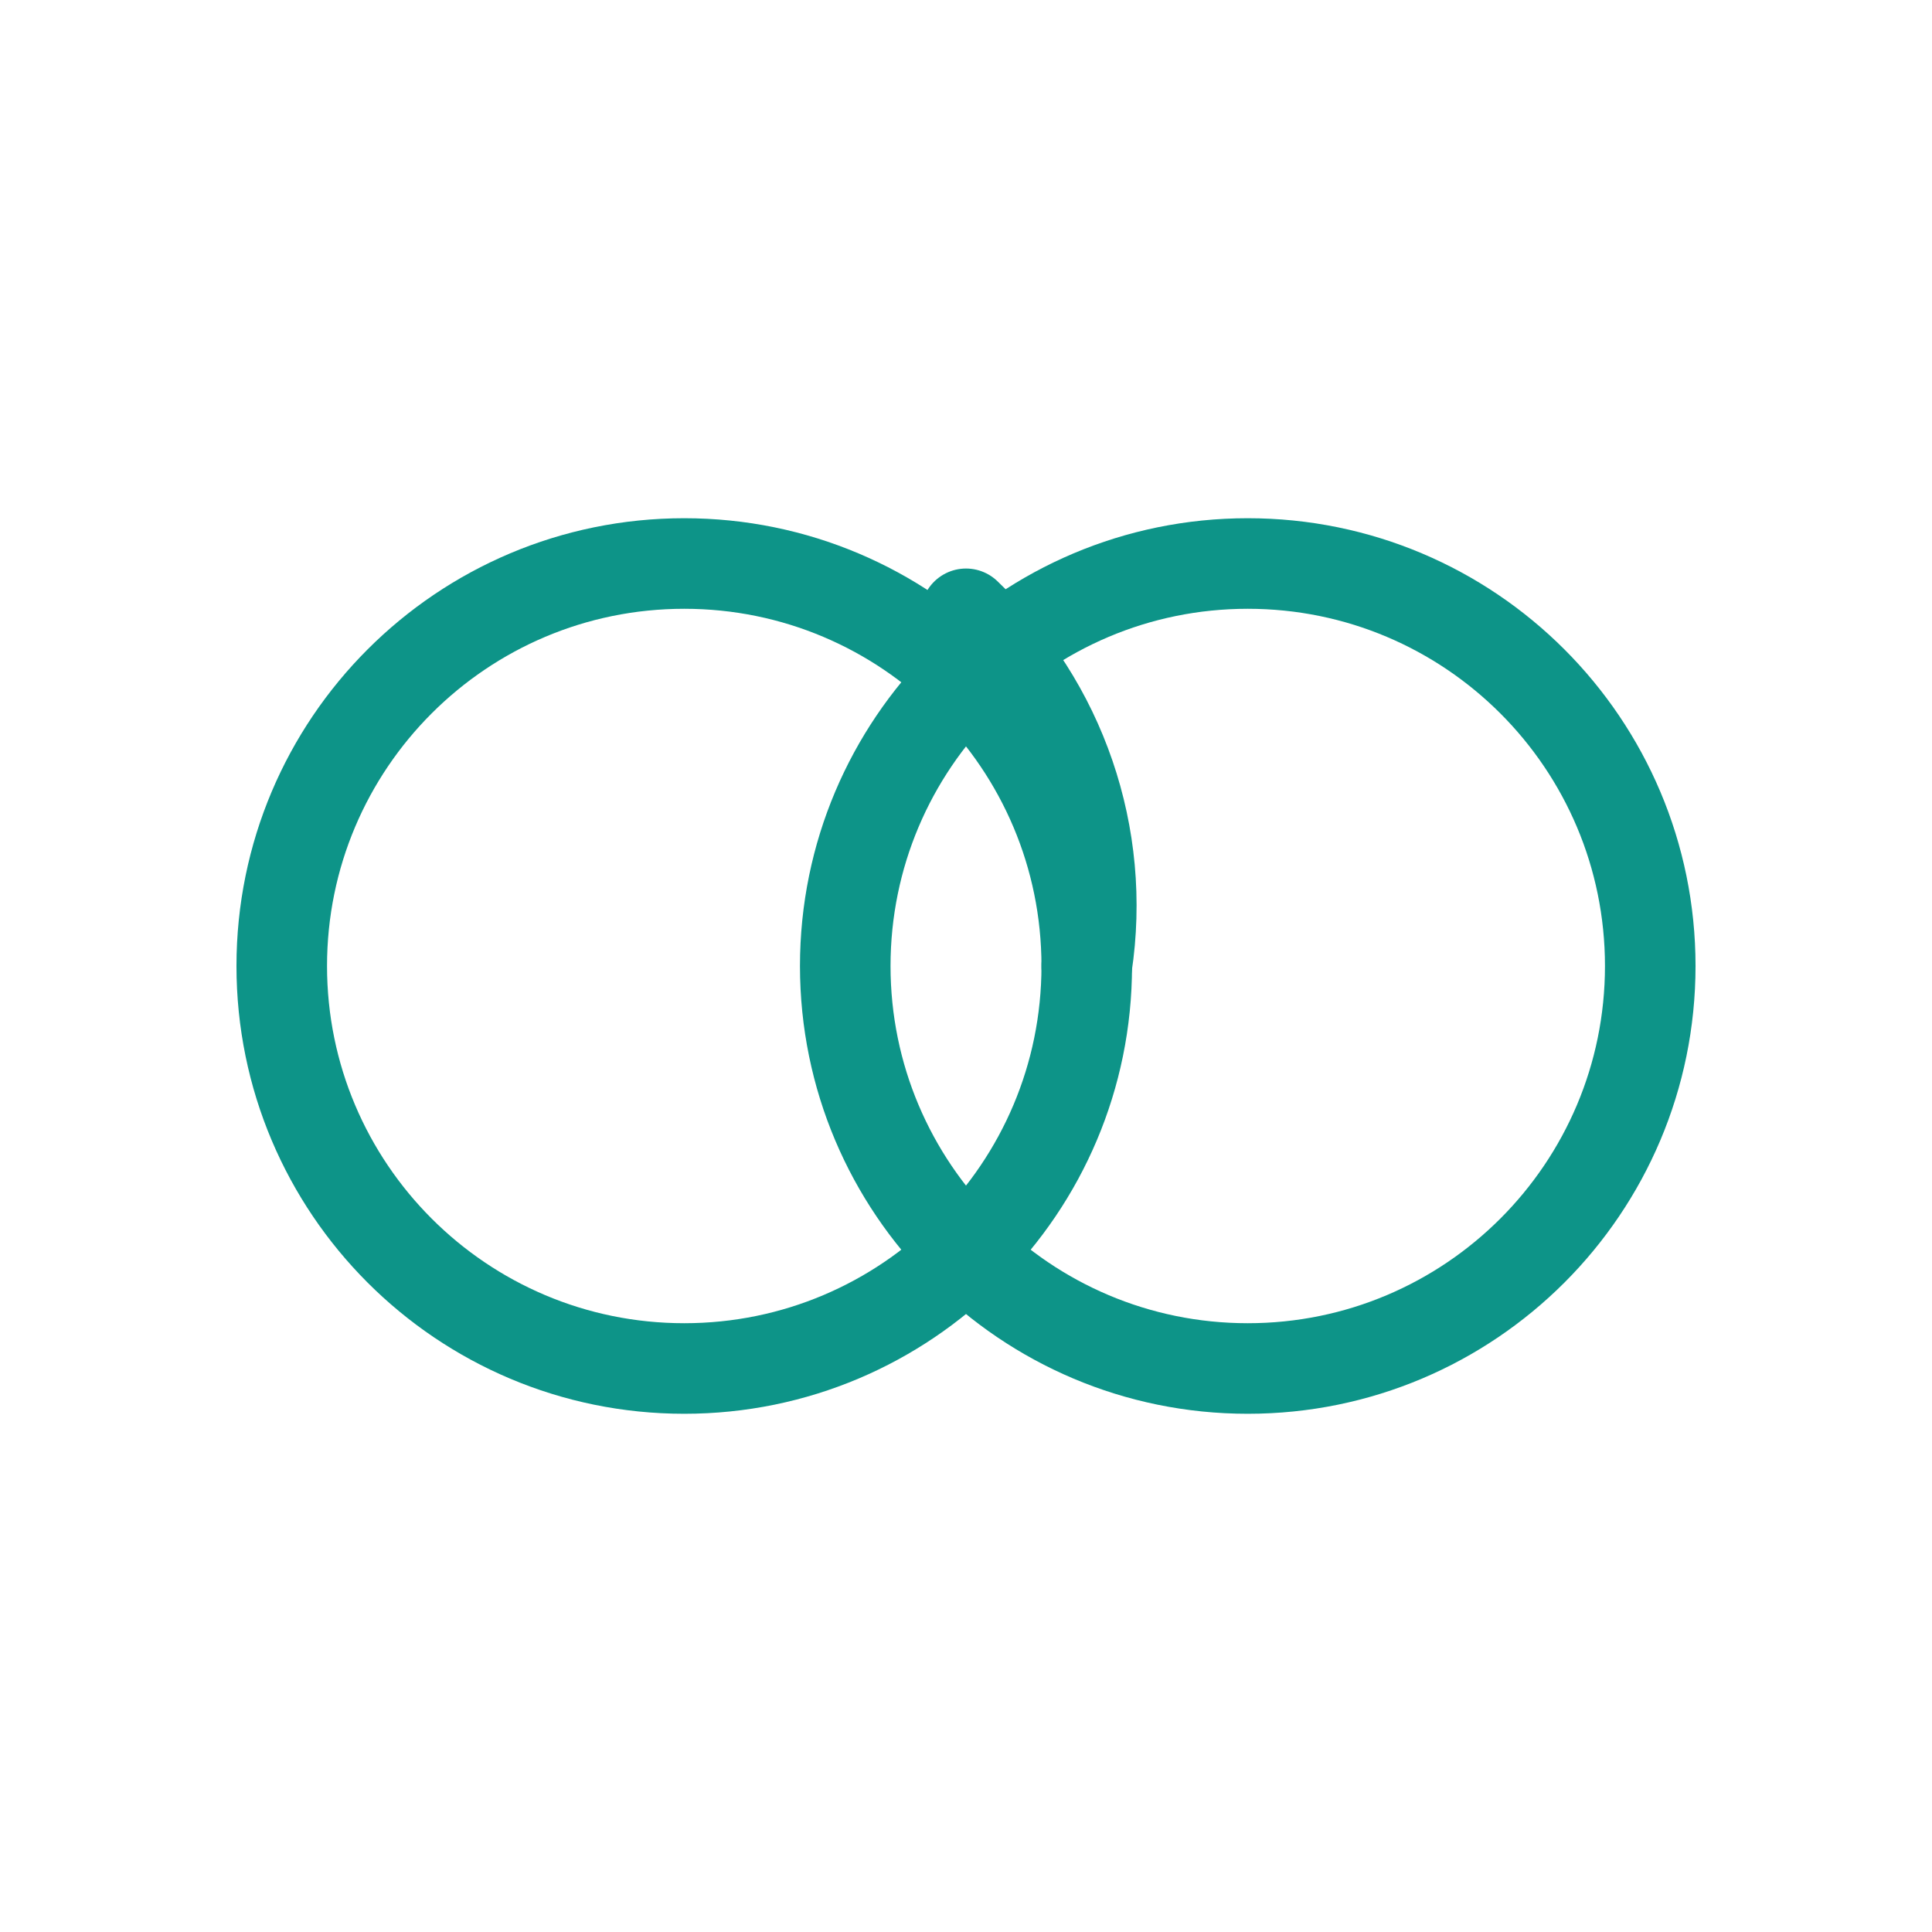
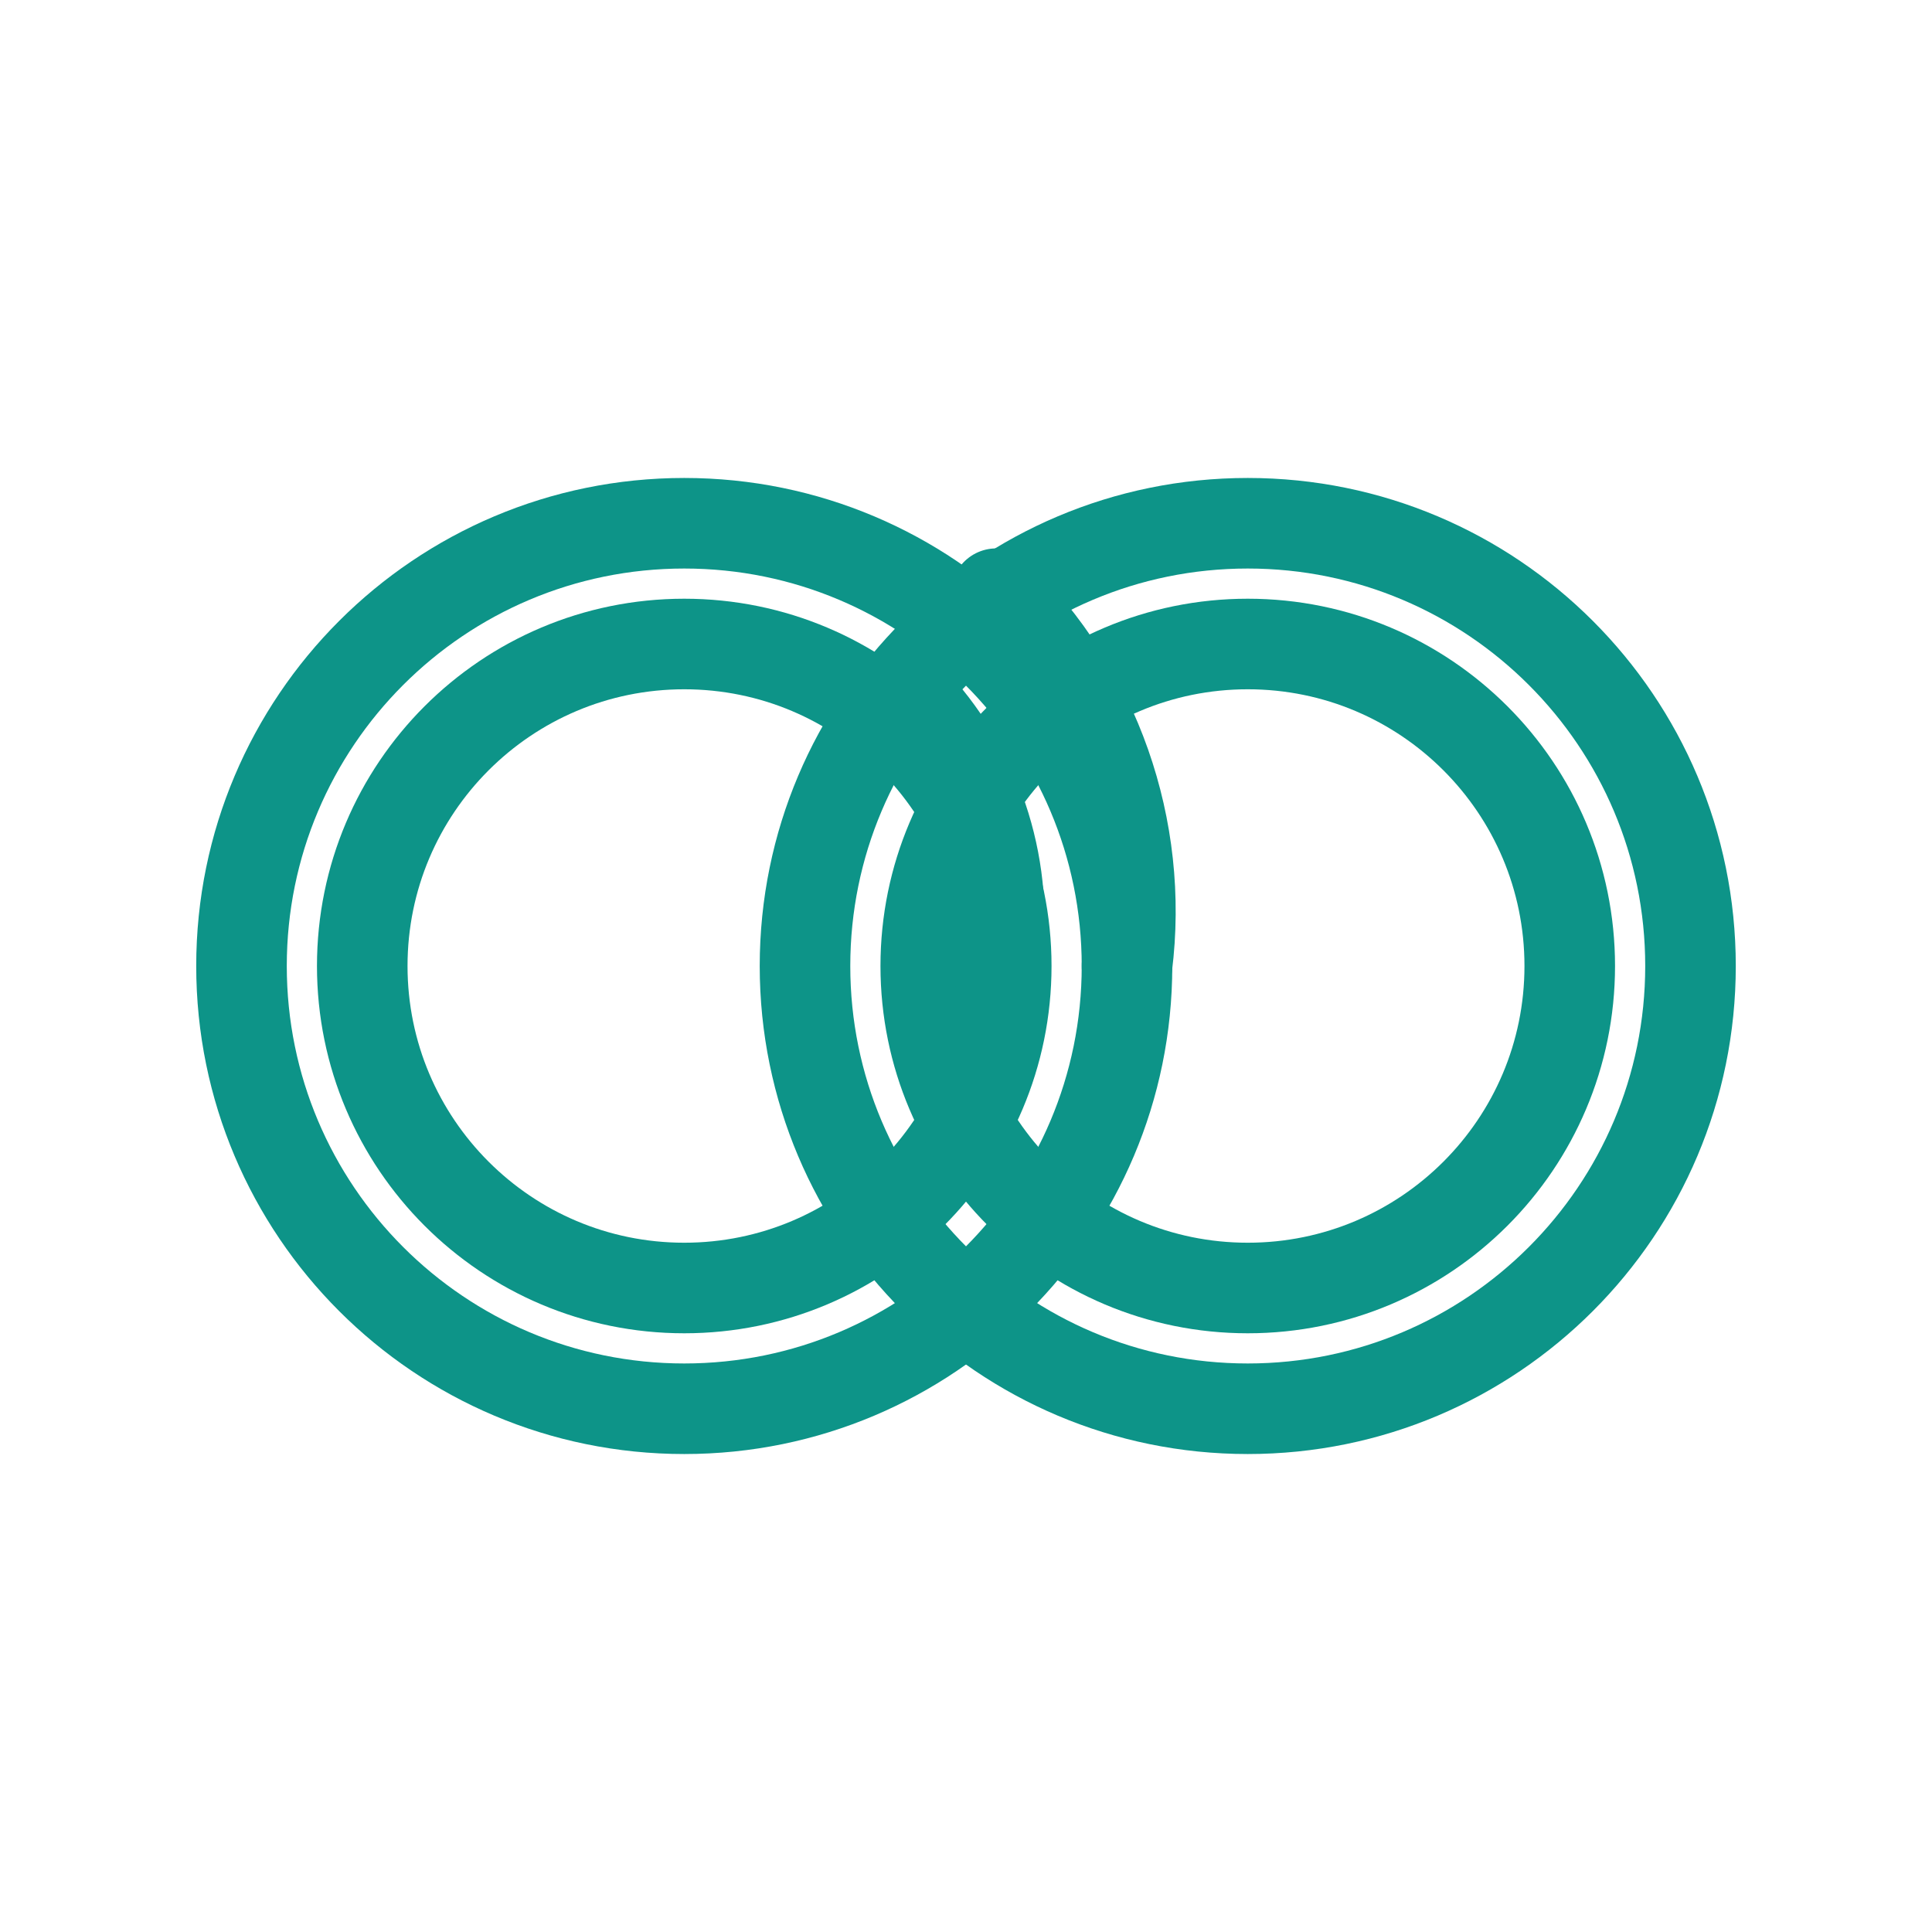
<svg xmlns="http://www.w3.org/2000/svg" viewBox="0 0 96 96" fill="none">
-   <circle cx="34" cy="48" r="20" stroke="#0D9488" stroke-width="4.5" fill="none" />
-   <circle cx="62" cy="48" r="20" stroke="#0D9488" stroke-width="4.5" fill="none" />
-   <path d="M 48 30.5 A 20 20 0 0 1 54 48" stroke="#0D9488" stroke-width="4.5" stroke-linecap="round" />
+   <circle cx="34" cy="48" r="22" stroke="#0D9488" stroke-width="4.5" fill="none" />
+   <circle cx="34" cy="48" r="16" stroke="#0D9488" stroke-width="4.5" fill="none" />
+   <circle cx="62" cy="48" r="22" stroke="#0D9488" stroke-width="4.5" fill="none" />
+   <circle cx="62" cy="48" r="16" stroke="#0D9488" stroke-width="4.5" fill="none" />
+   <path d="M 49.5 29.5 A 22 22 0 0 1 56 48" stroke="#0D9488" stroke-width="4.5" stroke-linecap="round" />
+   <path d="M 45.5 35 A 16 16 0 0 1 49.5 48" stroke="#0D9488" stroke-width="4.5" stroke-linecap="round" />
</svg>
